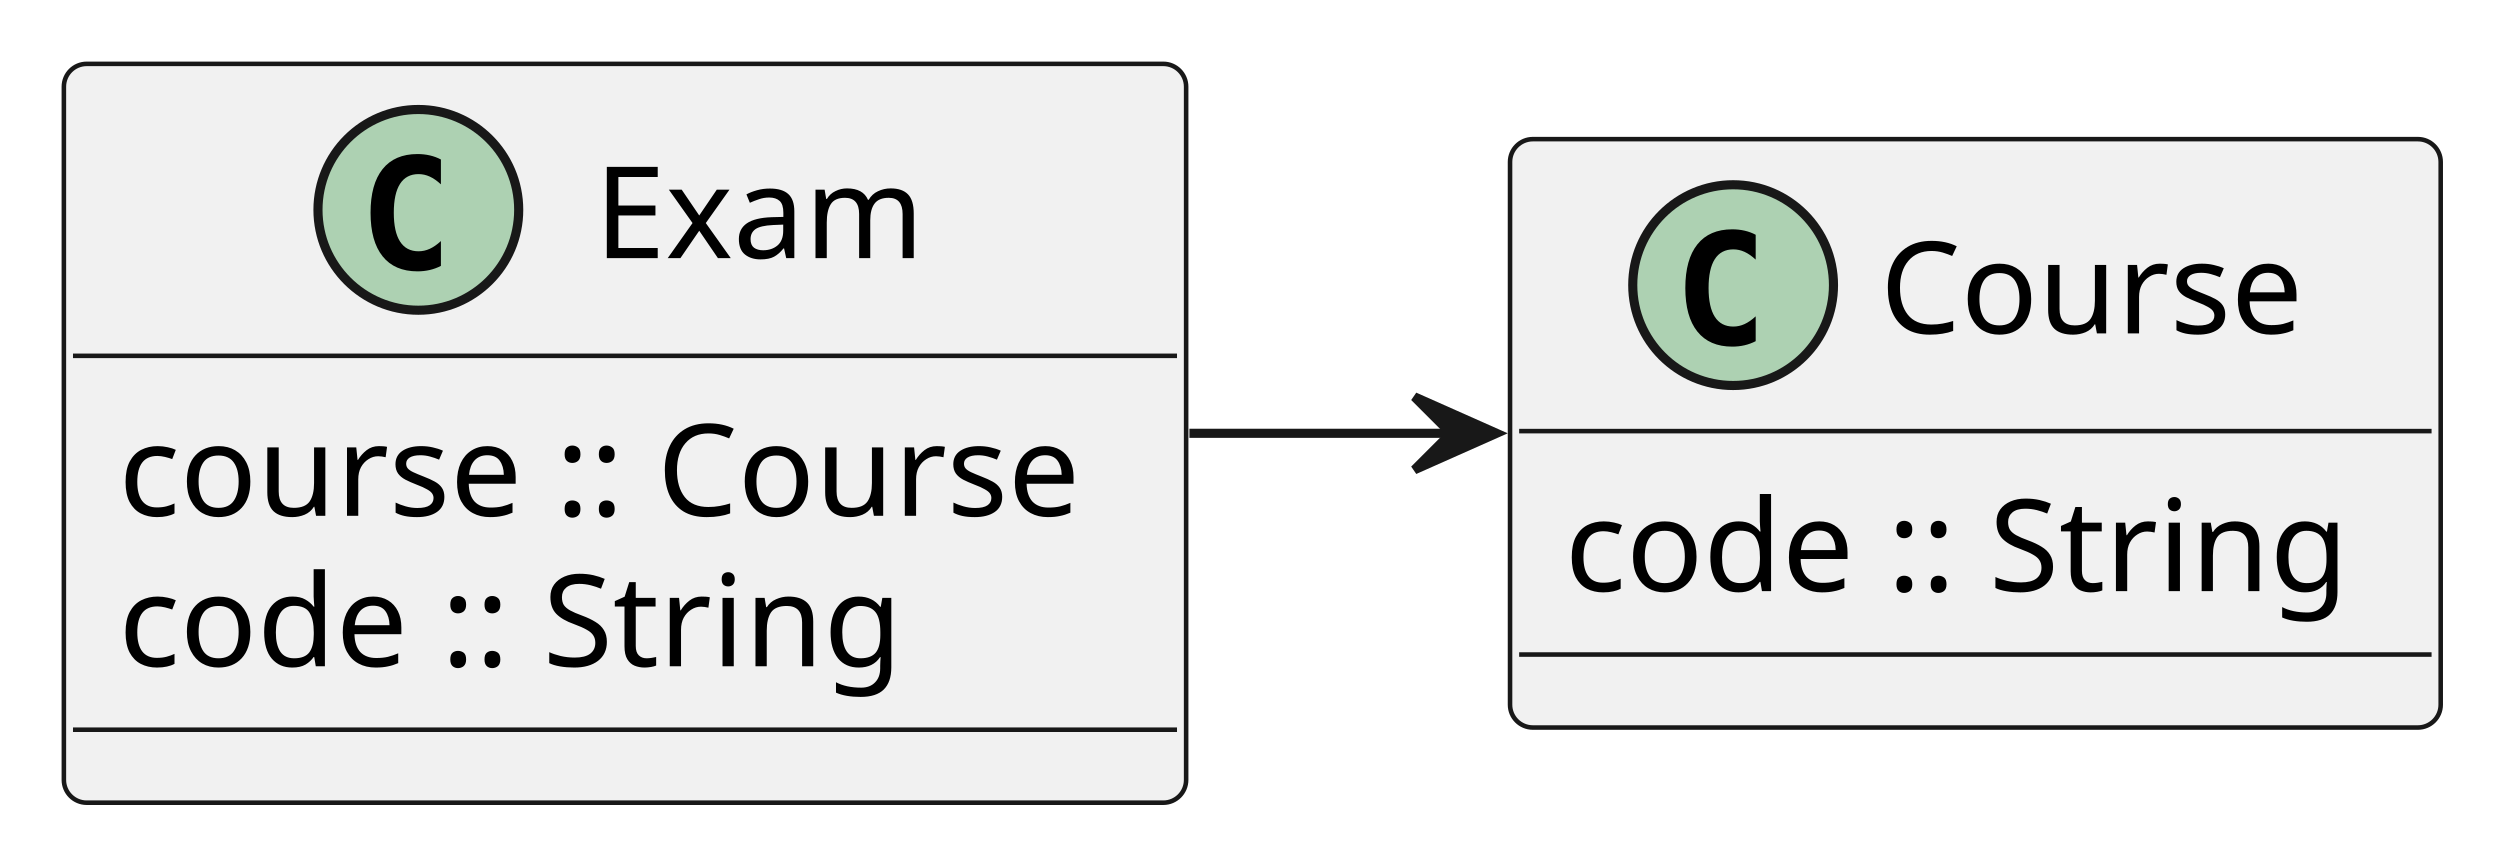
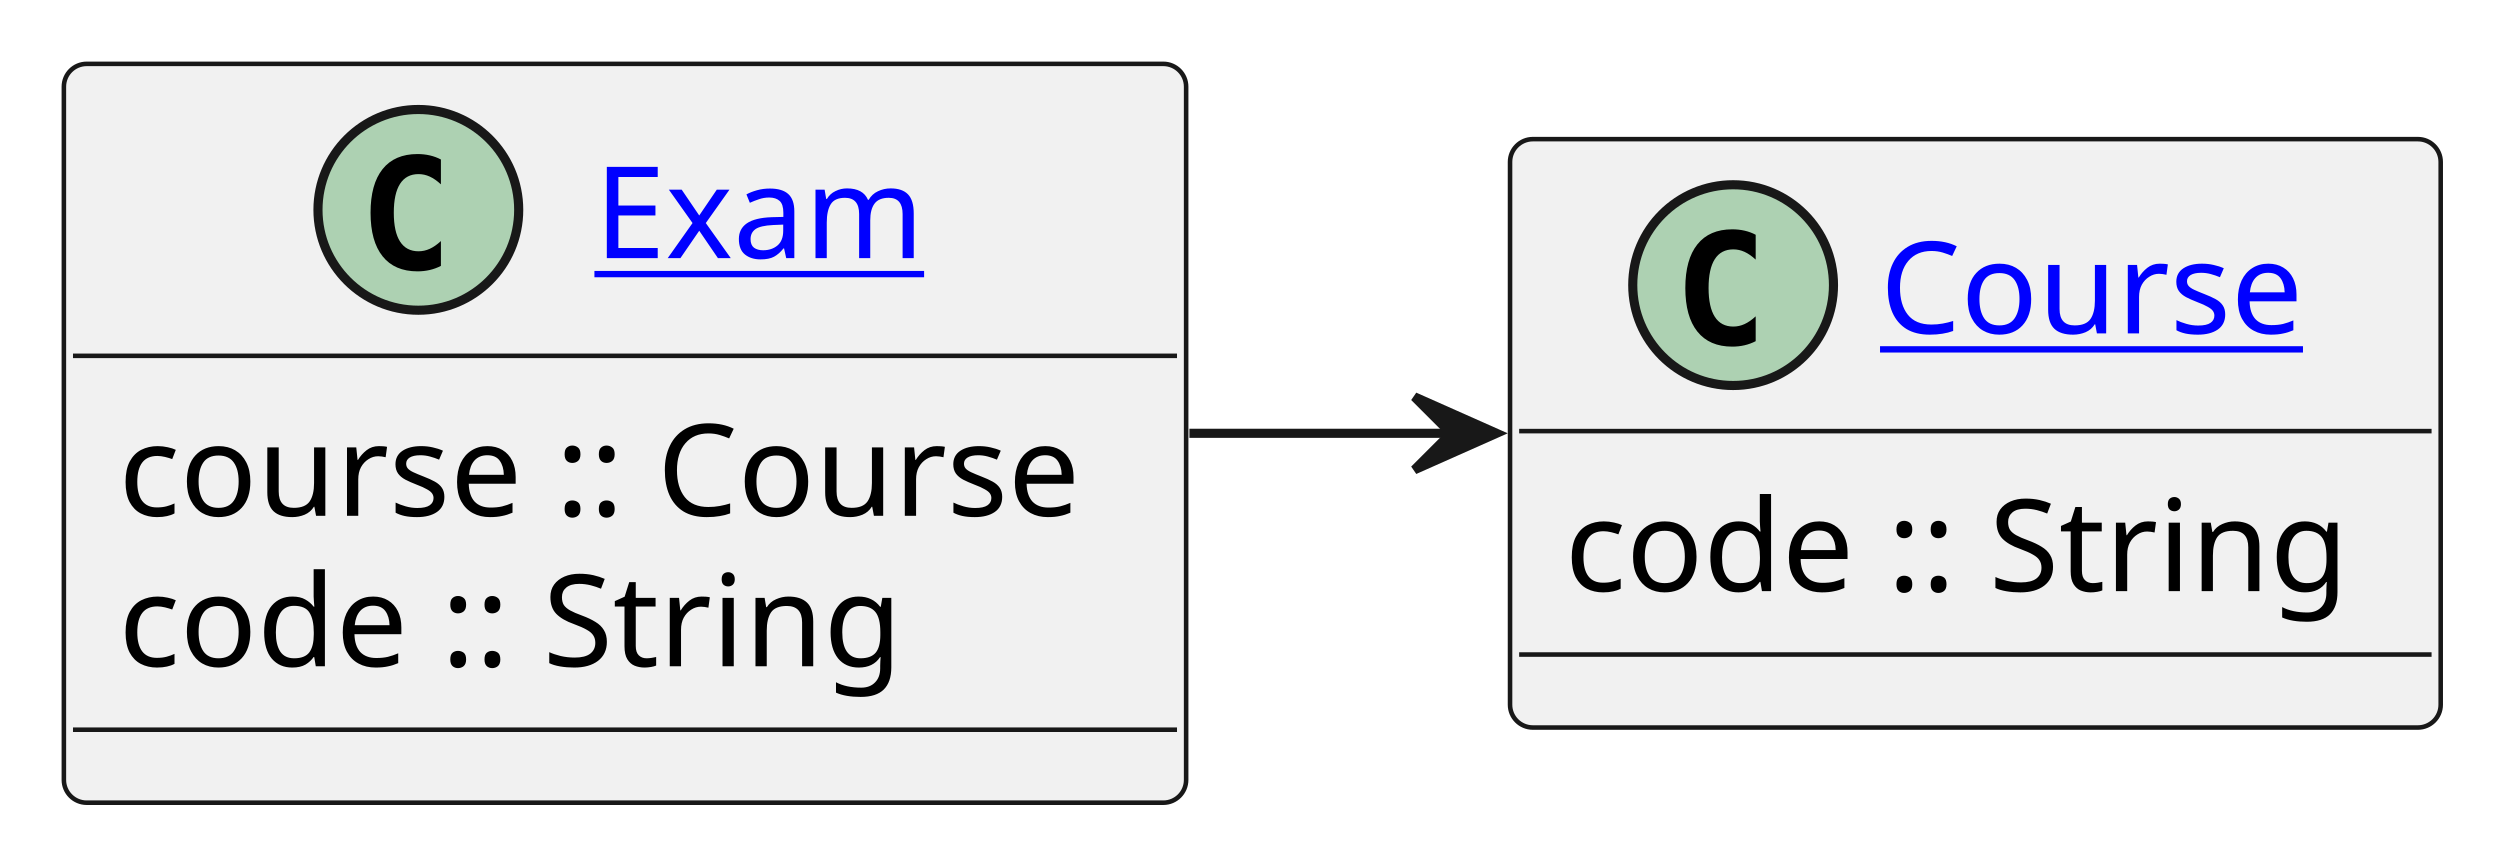
- <svg xmlns="http://www.w3.org/2000/svg" contentStyleType="text/css" height="94px" preserveAspectRatio="none" style="width:274px;height:94px;background:#FFFFFF;" version="1.1" viewBox="0 0 274 94" width="274px" zoomAndPan="magnify">
+ <svg xmlns="http://www.w3.org/2000/svg" xmlns:xlink="http://www.w3.org/1999/xlink" contentStyleType="text/css" height="94px" preserveAspectRatio="none" style="width:274px;height:94px;background:#FFFFFF;" version="1.1" viewBox="0 0 274 94" width="274px" zoomAndPan="magnify">
  <defs />
  <g>
    <g id="elem_Course">
      <rect codeLine="9" fill="#F1F1F1" height="64.488" id="Course" rx="2.5" ry="2.5" style="stroke:#181818;stroke-width:0.5;" width="102" x="165.5" y="15.25" />
      <ellipse cx="189.95" cy="31.25" fill="#ADD1B2" rx="11" ry="11" style="stroke:#181818;stroke-width:1.0;" />
      <path d="M192.423,37.393 Q191.842,37.692 191.203,37.841 Q190.564,37.991 189.858,37.991 Q187.351,37.991 186.031,36.339 Q184.712,34.687 184.712,31.566 Q184.712,28.436 186.031,26.785 Q187.351,25.133 189.858,25.133 Q190.564,25.133 191.211,25.282 Q191.859,25.432 192.423,25.73 L192.423,28.453 Q191.792,27.872 191.199,27.602 Q190.605,27.332 189.974,27.332 Q188.63,27.332 187.945,28.399 Q187.26,29.466 187.26,31.566 Q187.26,33.658 187.945,34.724 Q188.63,35.791 189.974,35.791 Q190.605,35.791 191.199,35.521 Q191.792,35.252 192.423,34.67 Z " fill="#000000" />
-       <text fill="#000000" font-family="sans-serif" font-size="14" lengthAdjust="spacing" textLength="49" x="206.05" y="36.541">Course</text>
+       <a href="https://github.com/johnlayton/nokescourt/blob/main/src/main/java/org/nokescourt/model/Course" target="_top" title="https://github.com/johnlayton/nokescourt/blob/main/src/main/java/org/nokescourt/model/Course" xlink:actuate="onRequest" xlink:href="https://github.com/johnlayton/nokescourt/blob/main/src/main/java/org/nokescourt/model/Course" xlink:show="new" xlink:title="https://github.com/johnlayton/nokescourt/blob/main/src/main/java/org/nokescourt/model/Course" xlink:type="simple">
+         <text fill="#0000FF" font-family="sans-serif" font-size="14" lengthAdjust="spacing" text-decoration="underline" textLength="49" x="206.05" y="36.541">Course</text>
+       </a>
      <line style="stroke:#181818;stroke-width:0.5;" x1="166.5" x2="266.5" y1="47.25" y2="47.25" />
      <text fill="#000000" font-family="sans-serif" font-size="14" lengthAdjust="spacing" textLength="90" x="171.5" y="64.785">code :: String</text>
      <line style="stroke:#181818;stroke-width:0.5;" x1="166.5" x2="266.5" y1="71.738" y2="71.738" />
    </g>
    <g id="elem_Exam">
      <rect codeLine="13" fill="#F1F1F1" height="80.977" id="Exam" rx="2.5" ry="2.5" style="stroke:#181818;stroke-width:0.5;" width="123" x="7" y="7" />
      <ellipse cx="45.85" cy="23" fill="#ADD1B2" rx="11" ry="11" style="stroke:#181818;stroke-width:1.0;" />
      <path d="M48.323,29.143 Q47.742,29.442 47.103,29.591 Q46.464,29.741 45.758,29.741 Q43.251,29.741 41.931,28.089 Q40.612,26.437 40.612,23.316 Q40.612,20.186 41.931,18.535 Q43.251,16.883 45.758,16.883 Q46.464,16.883 47.111,17.032 Q47.759,17.182 48.323,17.48 L48.323,20.203 Q47.692,19.622 47.099,19.352 Q46.505,19.082 45.874,19.082 Q44.53,19.082 43.845,20.149 Q43.16,21.216 43.16,23.316 Q43.16,25.408 43.845,26.474 Q44.53,27.541 45.874,27.541 Q46.505,27.541 47.099,27.271 Q47.692,27.002 48.323,26.42 Z " fill="#000000" />
-       <text fill="#000000" font-family="sans-serif" font-size="14" lengthAdjust="spacing" textLength="38" x="65.15" y="28.291">Exam</text>
+       <a href="https://github.com/johnlayton/nokescourt/blob/main/src/main/java/org/nokescourt/model/Exam" target="_top" title="https://github.com/johnlayton/nokescourt/blob/main/src/main/java/org/nokescourt/model/Exam" xlink:actuate="onRequest" xlink:href="https://github.com/johnlayton/nokescourt/blob/main/src/main/java/org/nokescourt/model/Exam" xlink:show="new" xlink:title="https://github.com/johnlayton/nokescourt/blob/main/src/main/java/org/nokescourt/model/Exam" xlink:type="simple">
+         <text fill="#0000FF" font-family="sans-serif" font-size="14" lengthAdjust="spacing" text-decoration="underline" textLength="38" x="65.15" y="28.291">Exam</text>
+       </a>
      <line style="stroke:#181818;stroke-width:0.5;" x1="8" x2="129" y1="39" y2="39" />
      <text fill="#000000" font-family="sans-serif" font-size="14" lengthAdjust="spacing" textLength="111" x="13" y="56.535">course :: Course</text>
      <text fill="#000000" font-family="sans-serif" font-size="14" lengthAdjust="spacing" textLength="90" x="13" y="73.023">code :: String</text>
      <line style="stroke:#181818;stroke-width:0.5;" x1="8" x2="129" y1="79.977" y2="79.977" />
    </g>
    <g id="link_Exam_Course">
      <path codeLine="18" d="M130.36,47.49 C139.93,47.49 149.49,47.49 159.06,47.49 " fill="none" id="Exam-to-Course" style="stroke:#181818;stroke-width:1.0;" />
      <polygon fill="#181818" points="164.02,47.49,155.02,43.49,159.02,47.49,155.02,51.49,164.02,47.49" style="stroke:#181818;stroke-width:1.0;" />
    </g>
  </g>
</svg>
